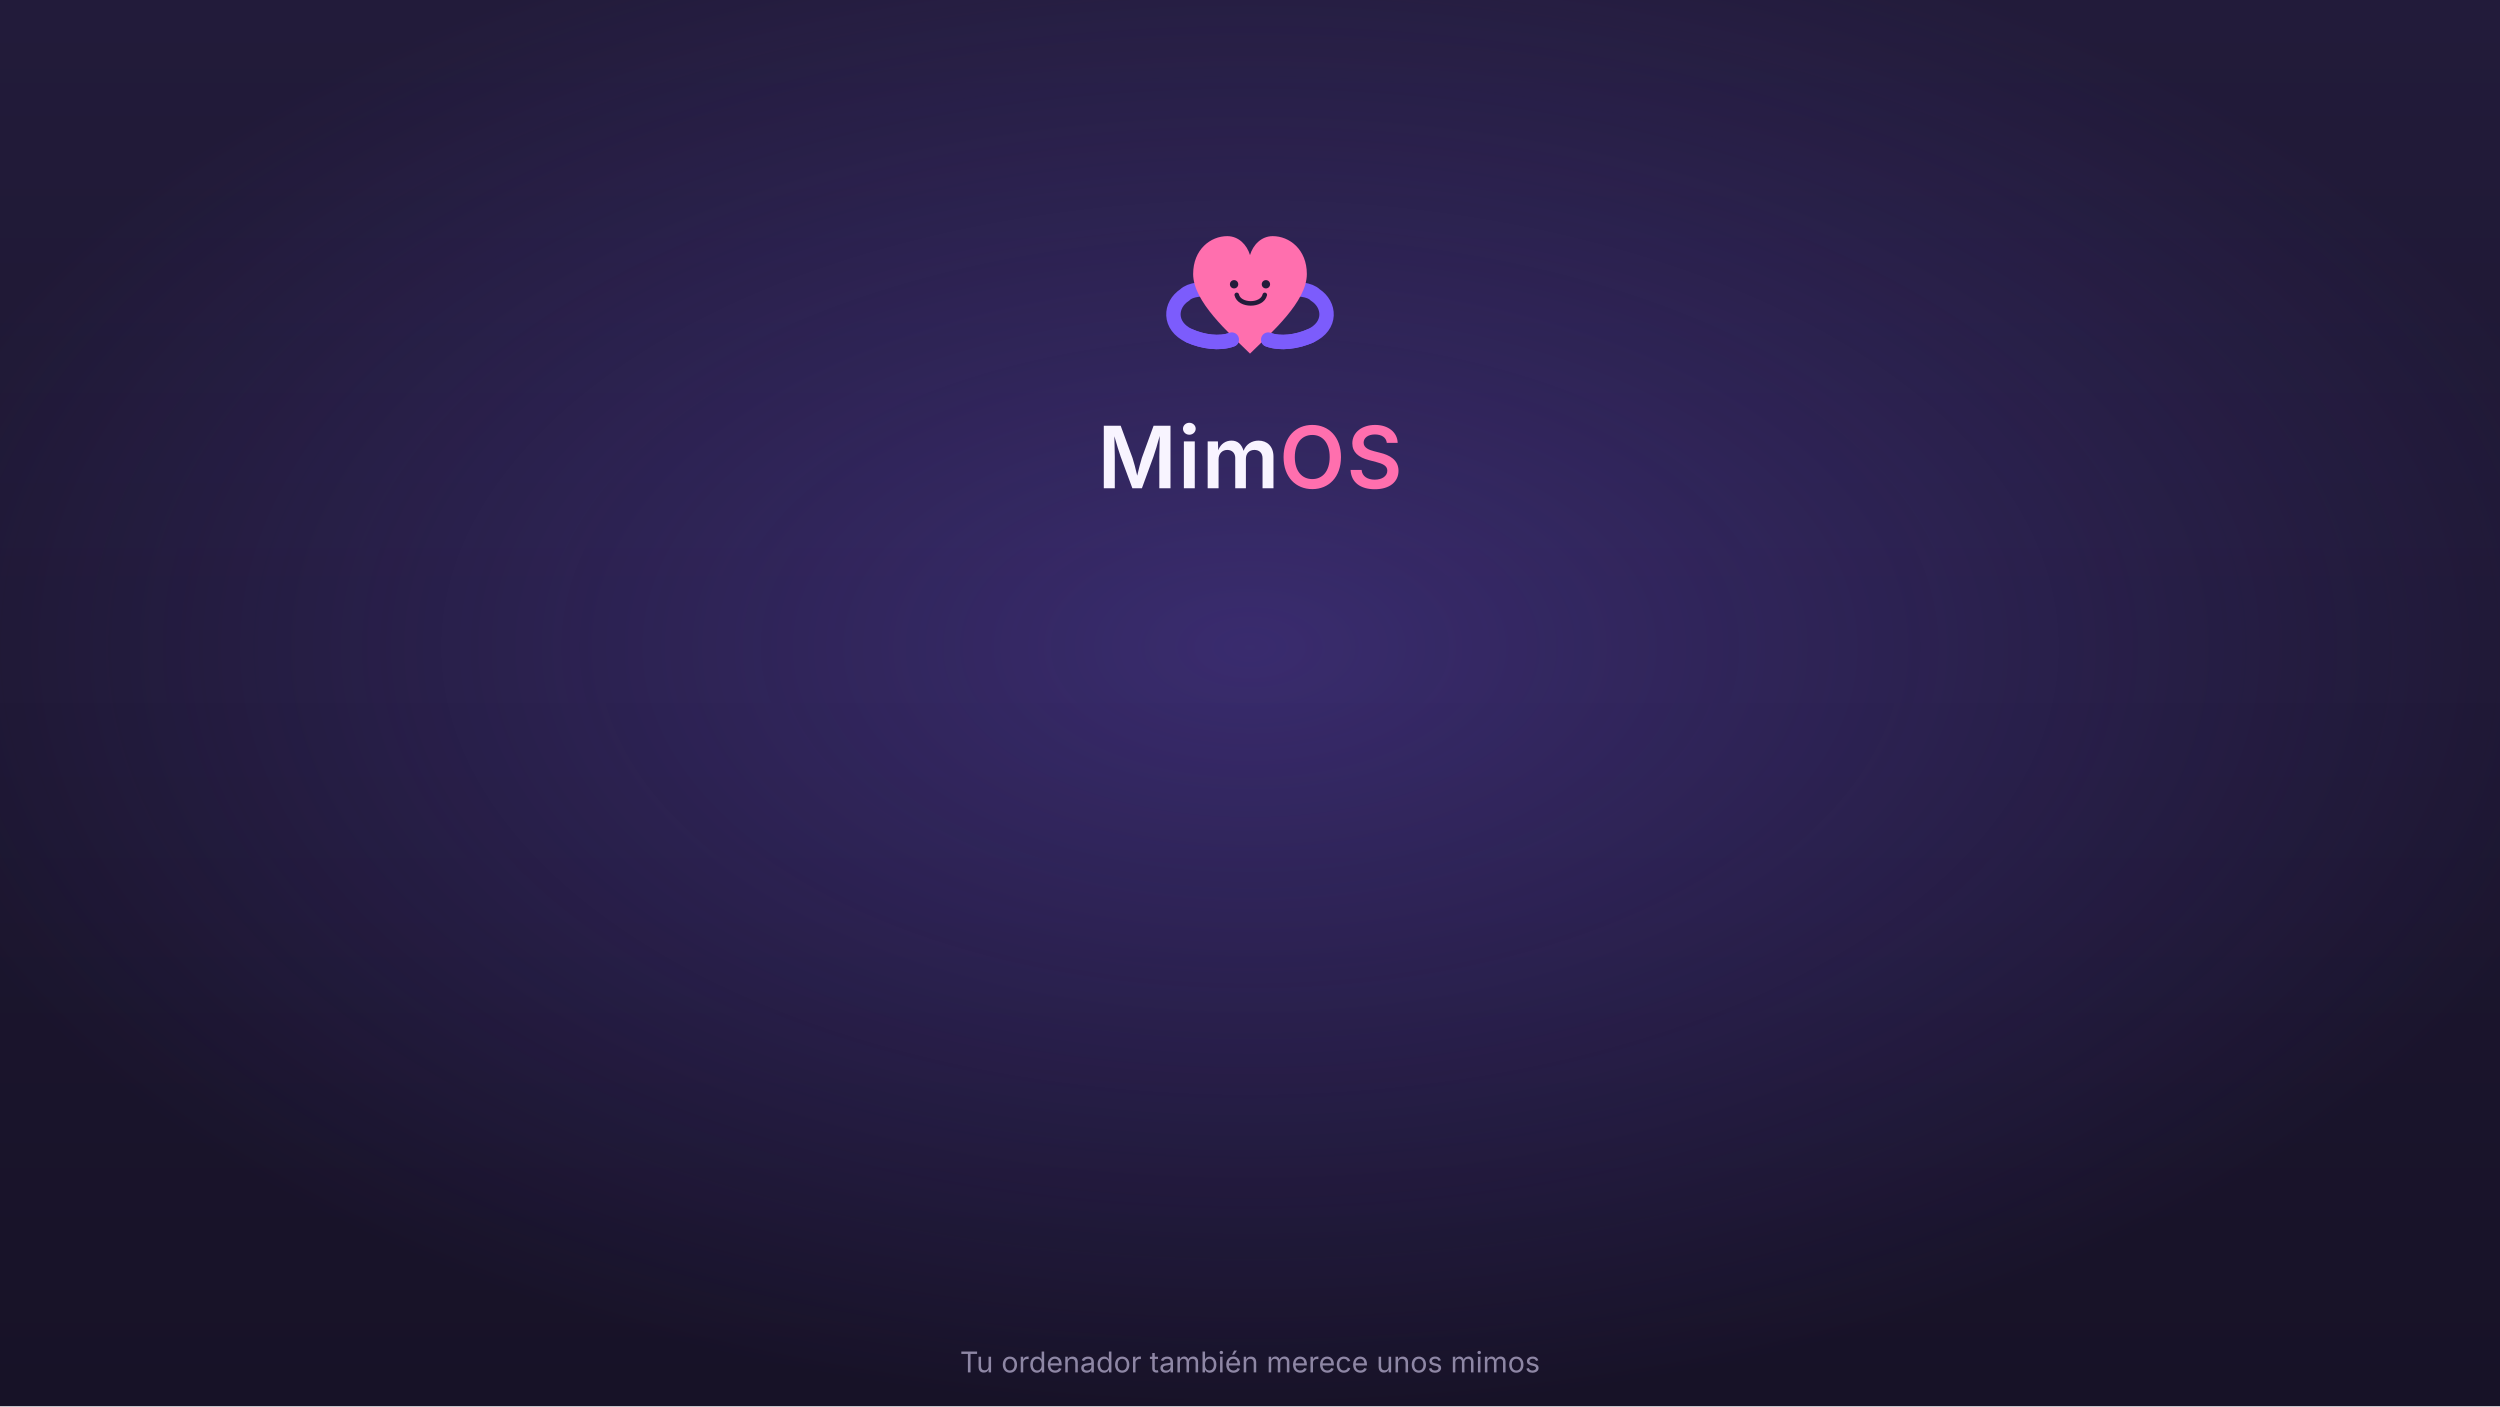
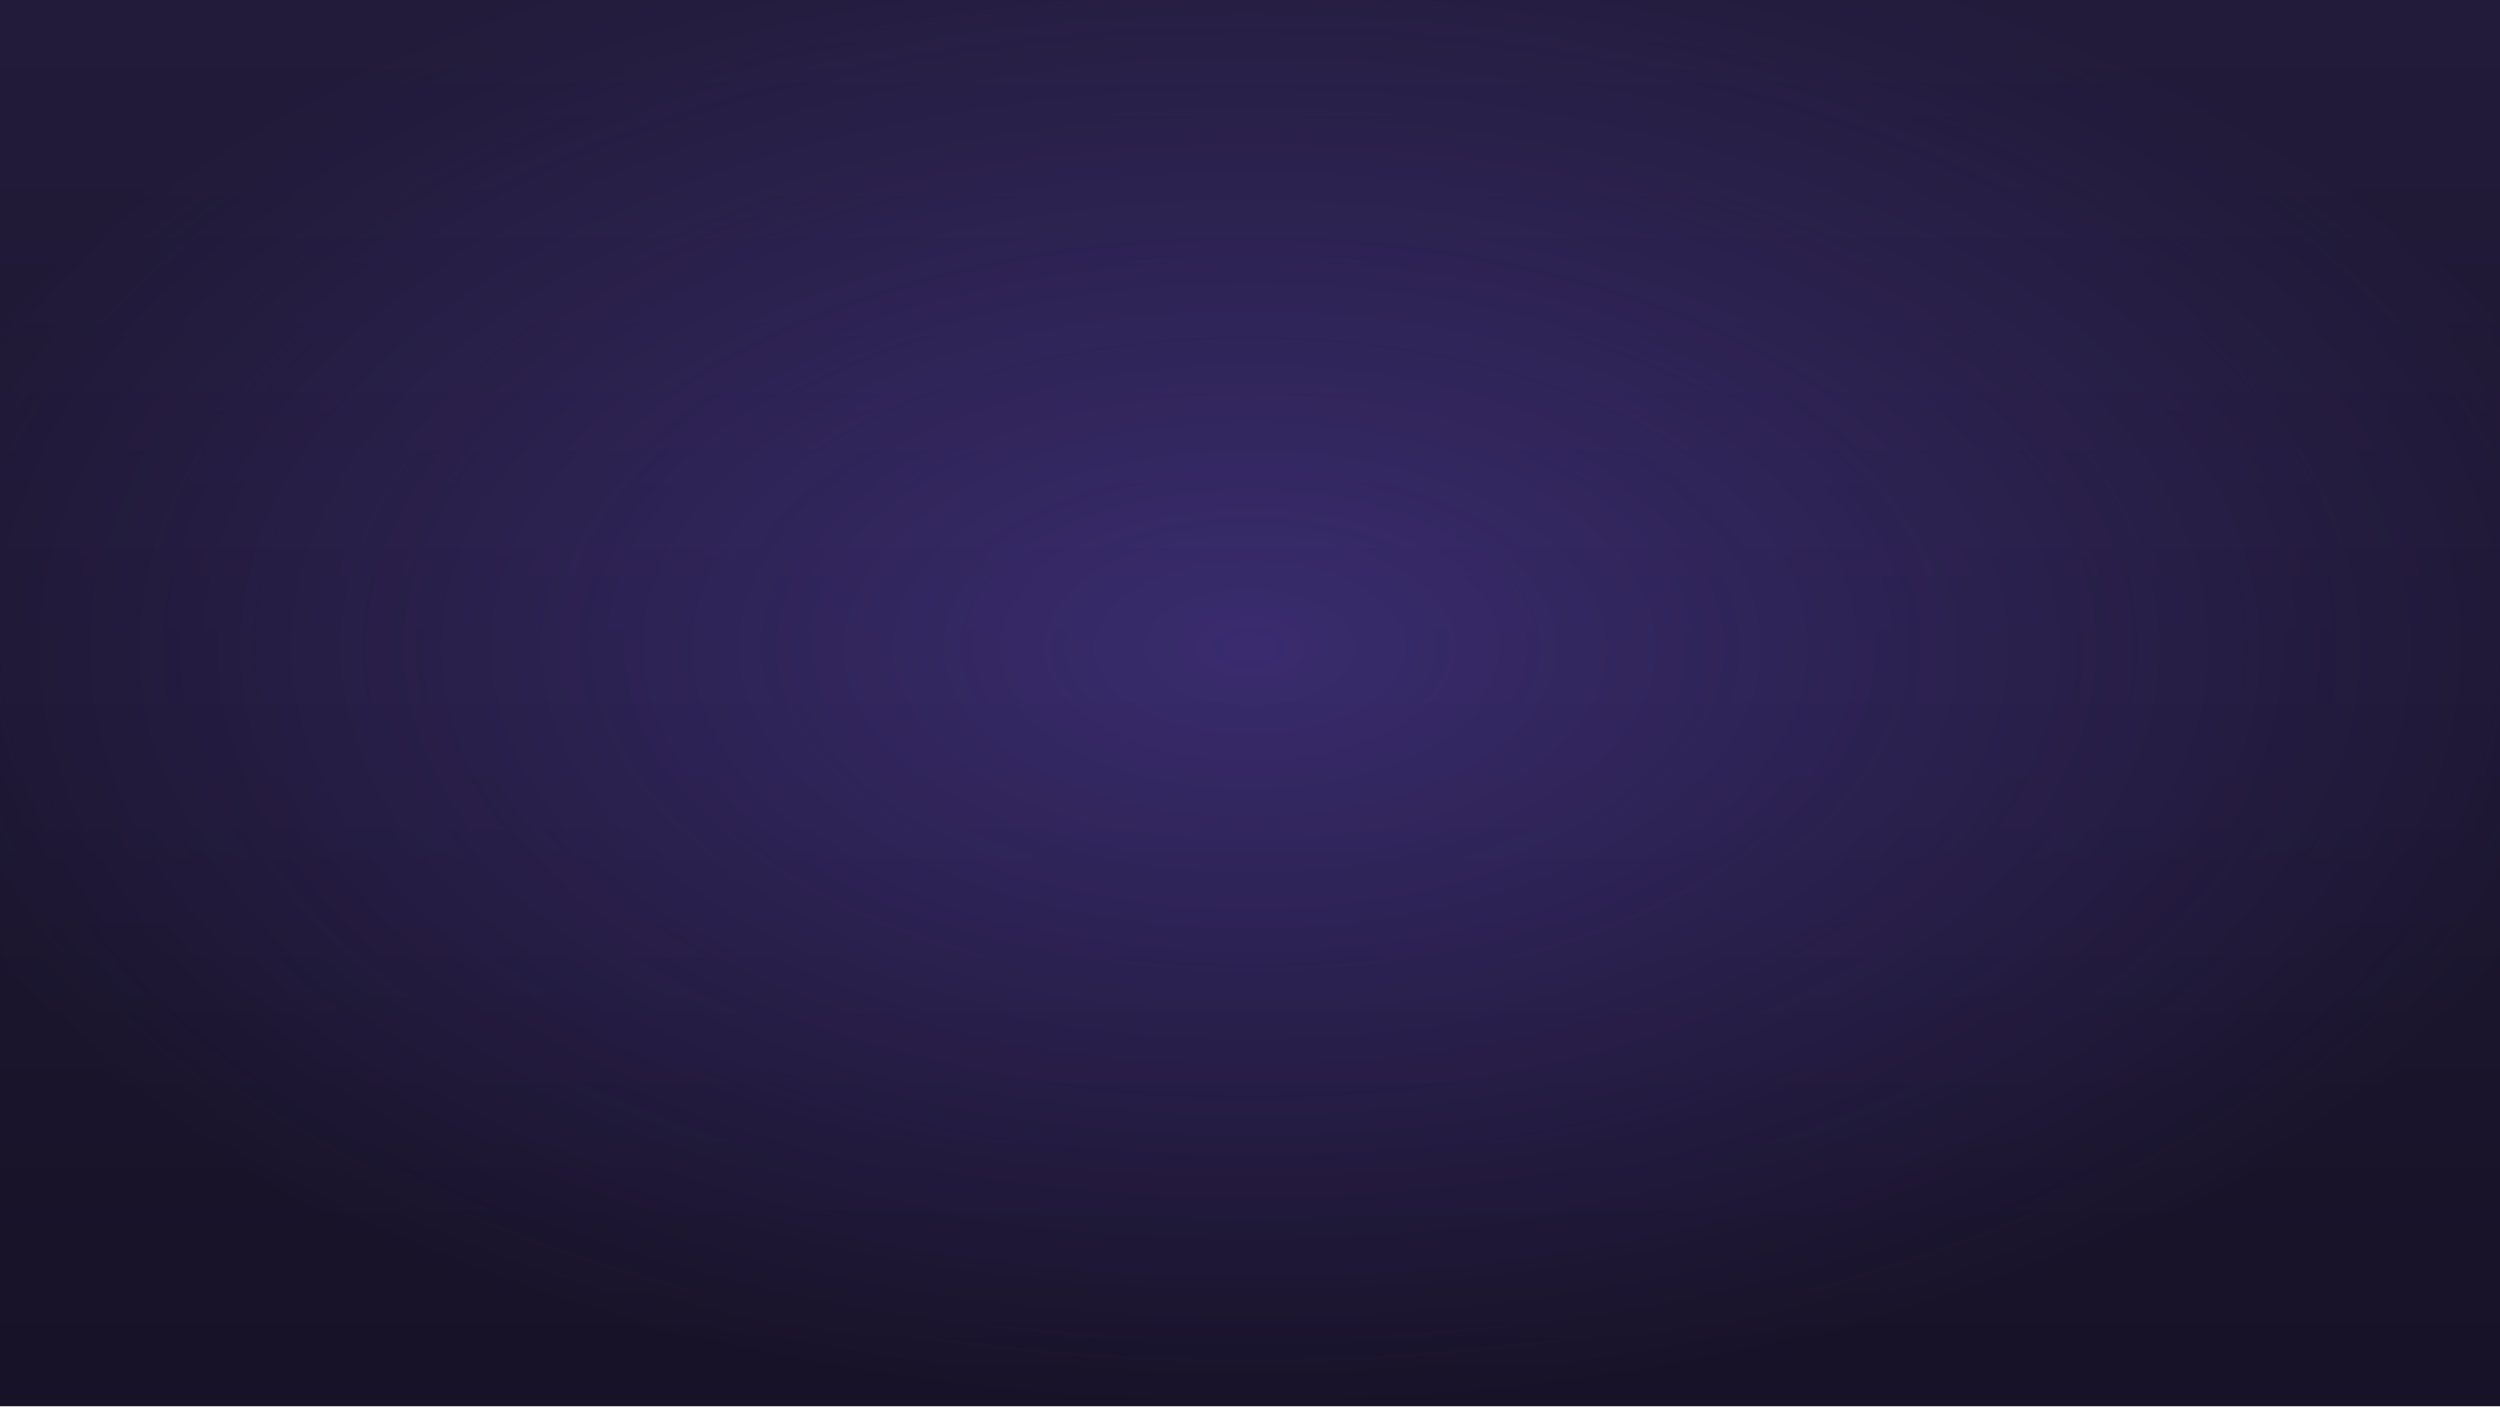
<svg xmlns="http://www.w3.org/2000/svg" width="1920" height="1080" viewBox="0 0 1920 1080">
  <defs>
    <linearGradient id="sky" x1="0" y1="0" x2="0" y2="1">
      <stop offset="0" stop-color="#221B3A" />
      <stop offset="1" stop-color="#171227" />
    </linearGradient>
    <radialGradient id="glow" cx="0.5" cy="0.46" r="0.55">
      <stop offset="0" stop-color="#7C5CFC" stop-opacity="0.30" />
      <stop offset="1" stop-color="#7C5CFC" stop-opacity="0" />
    </radialGradient>
  </defs>
  <rect width="1920" height="1080" fill="url(#sky)" />
  <rect width="1920" height="1080" fill="url(#glow)" />
-   <g transform="translate(885.0 150) scale(0.2929688)">
-     <defs id="defs7" />
-     <g transform="translate(1.66 12.63) scale(0.9935)" id="g7">
-       <g fill="none" stroke="#7C5CFC" stroke-width="38" stroke-linecap="round" id="g2">
-         <path d="M176 236C130 232 98 236 84 250 44 276 40 332 96 358c36 16 80 22 112 10" id="path1" />
-         <path d="M336 236c46-4 78 0 92 14 40 26 44 82-12 108-36 16-80 22-112 10" id="path2" />
-       </g>
-       <path d="M256 405C200 350 106 268 106 195c0-65 46-100 90-100 30 0 52 23 60 50 8-27 30-50 60-50 44 0 90 35 90 100 0 73-94 155-150 210z" fill="#FF6FAE" id="path3" />
-       <g fill="none" stroke="#7C5CFC" stroke-width="38" stroke-linecap="round" id="g5">
-         <path d="M96 358c36 16 80 22 112 10" id="path4" />
-         <path d="M416 358c-36 16-80 22-112 10" id="path5" />
-       </g>
-       <g fill="#221B3A" id="g6">
-         <circle cx="214" cy="222" r="11" id="circle5" />
-         <circle cx="298" cy="222" r="11" id="circle6" />
-       </g>
-       <path d="M221 250c7 30 67 30 74 0" fill="none" stroke="#221B3A" stroke-width="12" stroke-linecap="round" id="path6" />
-     </g>
-   </g>
-   <text x="960.0" y="375" text-anchor="middle" font-family="Inter" font-size="66" font-weight="600" fill="#F8F4FF" letter-spacing="1">Mim<tspan fill="#FF6FAE">OS</tspan>
-   </text>
-   <text x="960.0" y="1054" text-anchor="middle" font-family="Inter" font-size="22" fill="#B6ADCE" opacity="0.75">Tu ordenador también merece unos mimos</text>
</svg>
